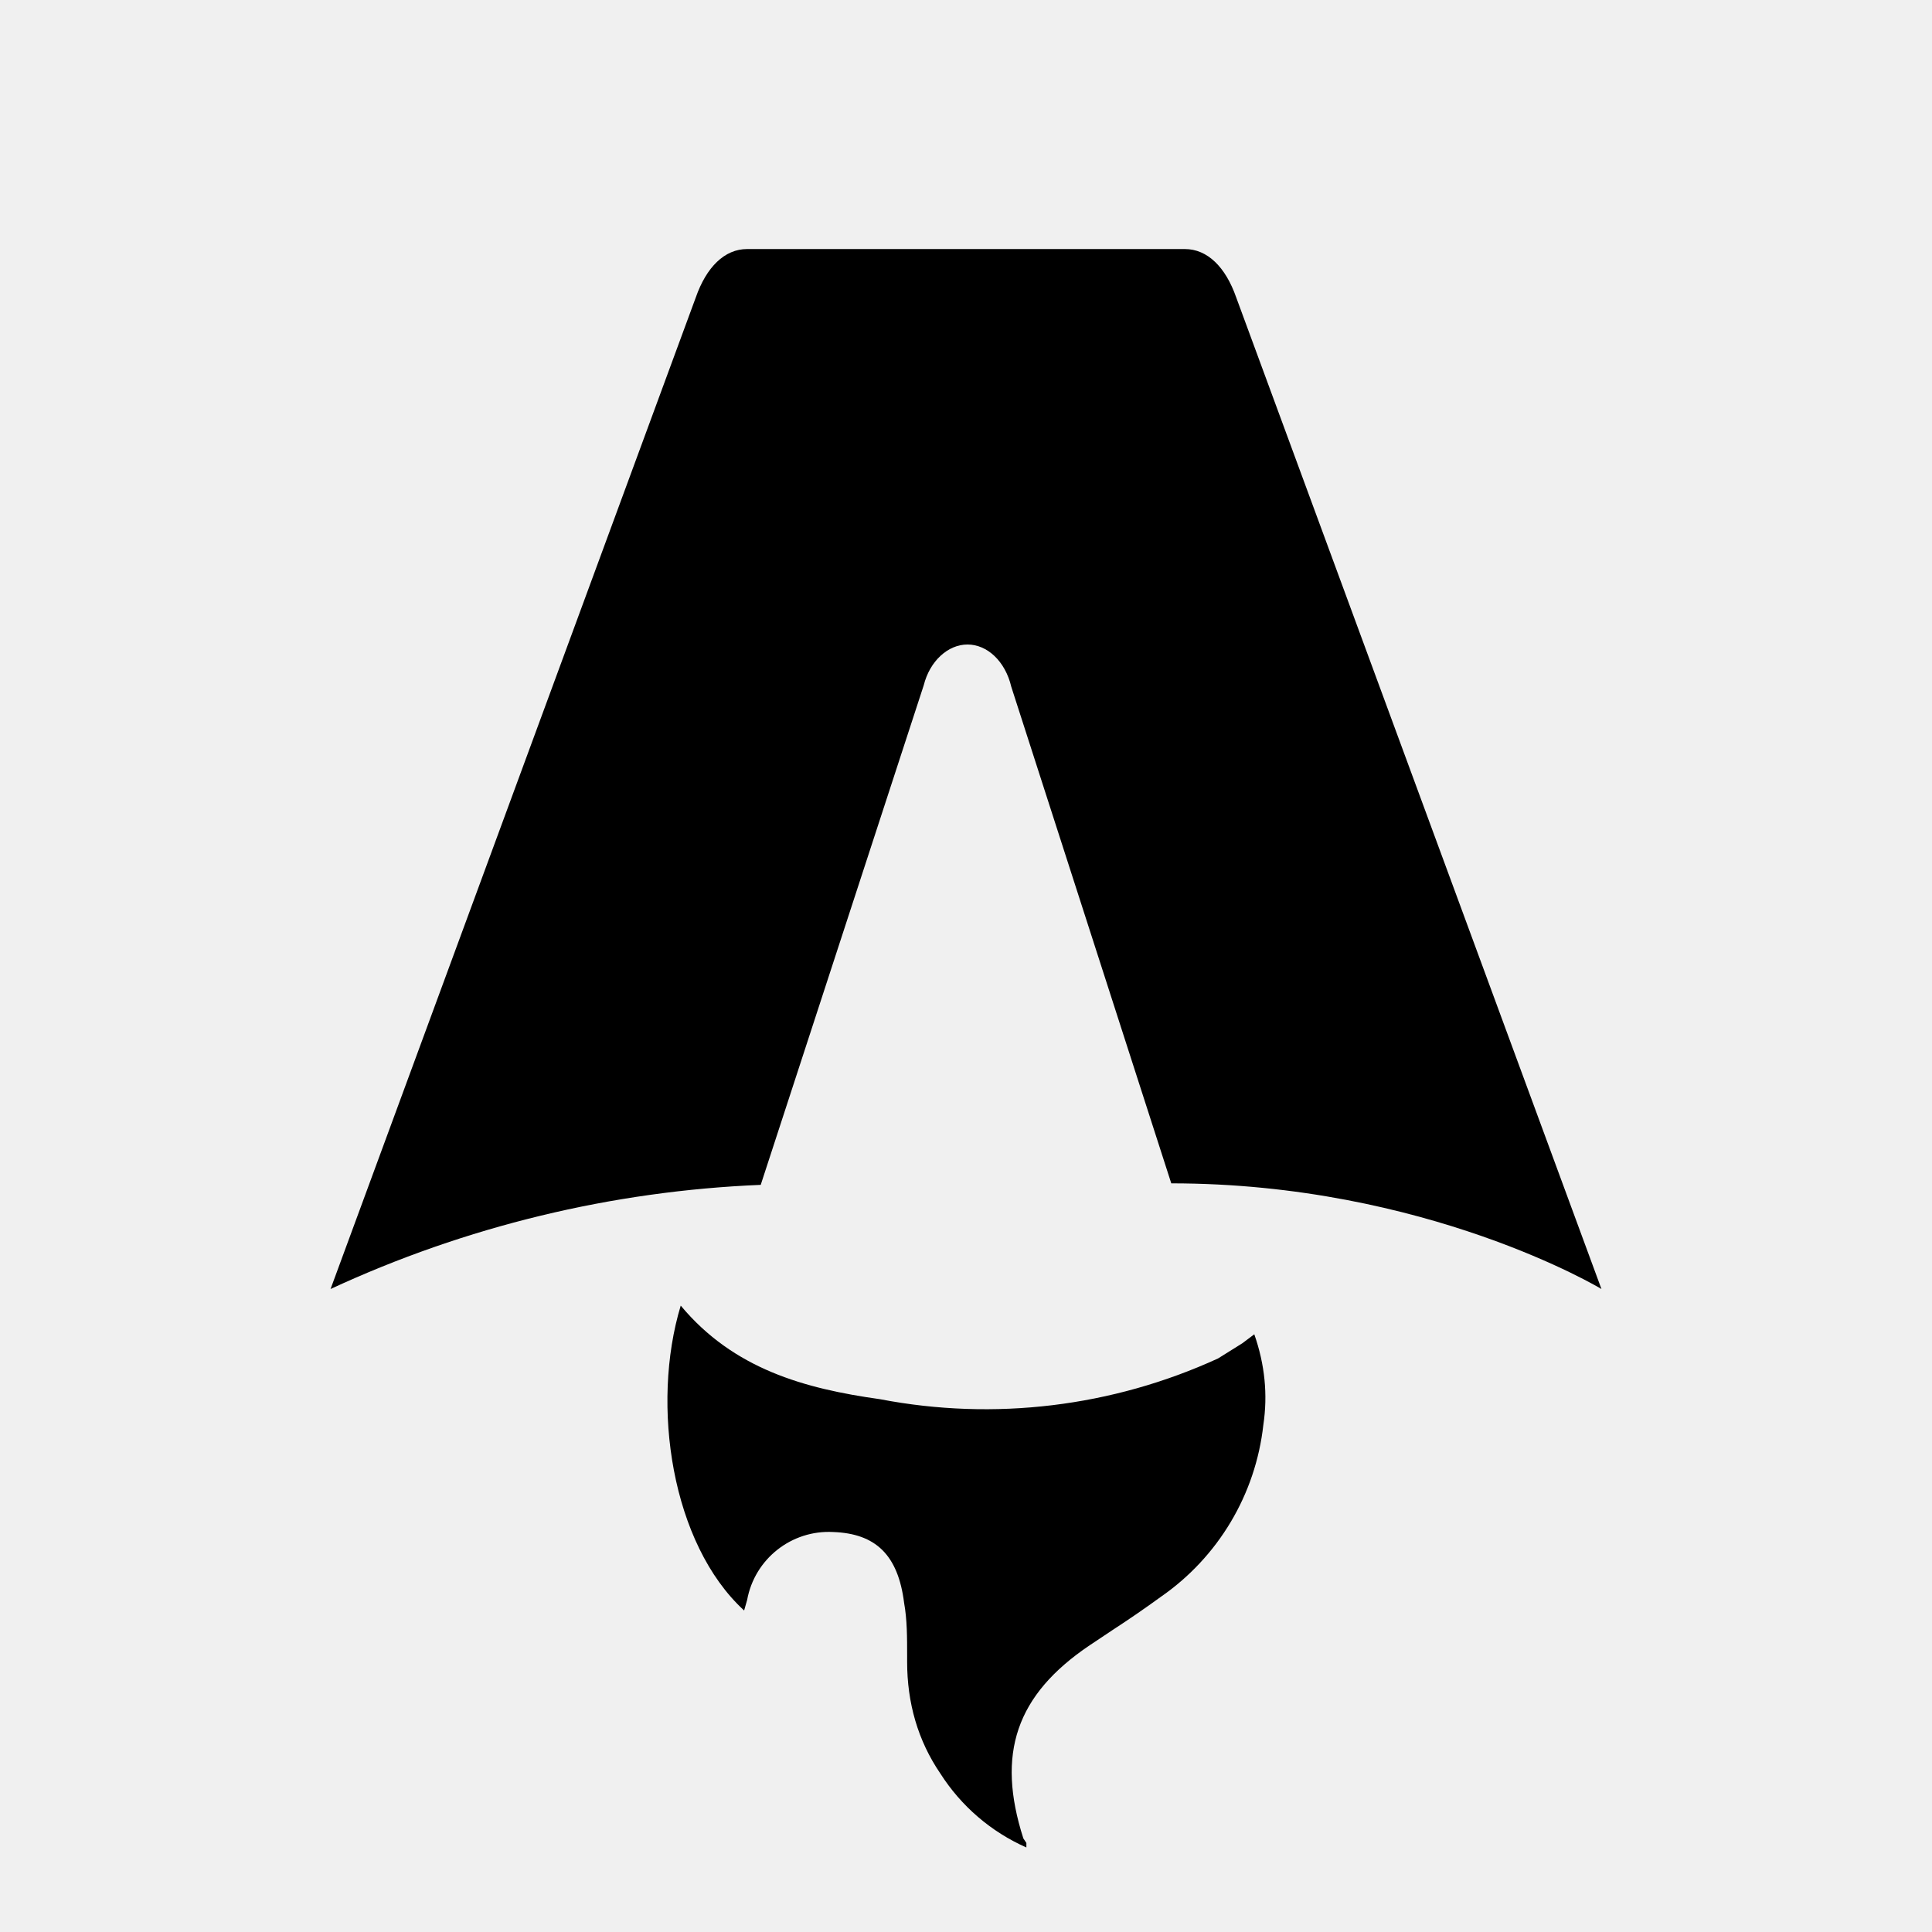
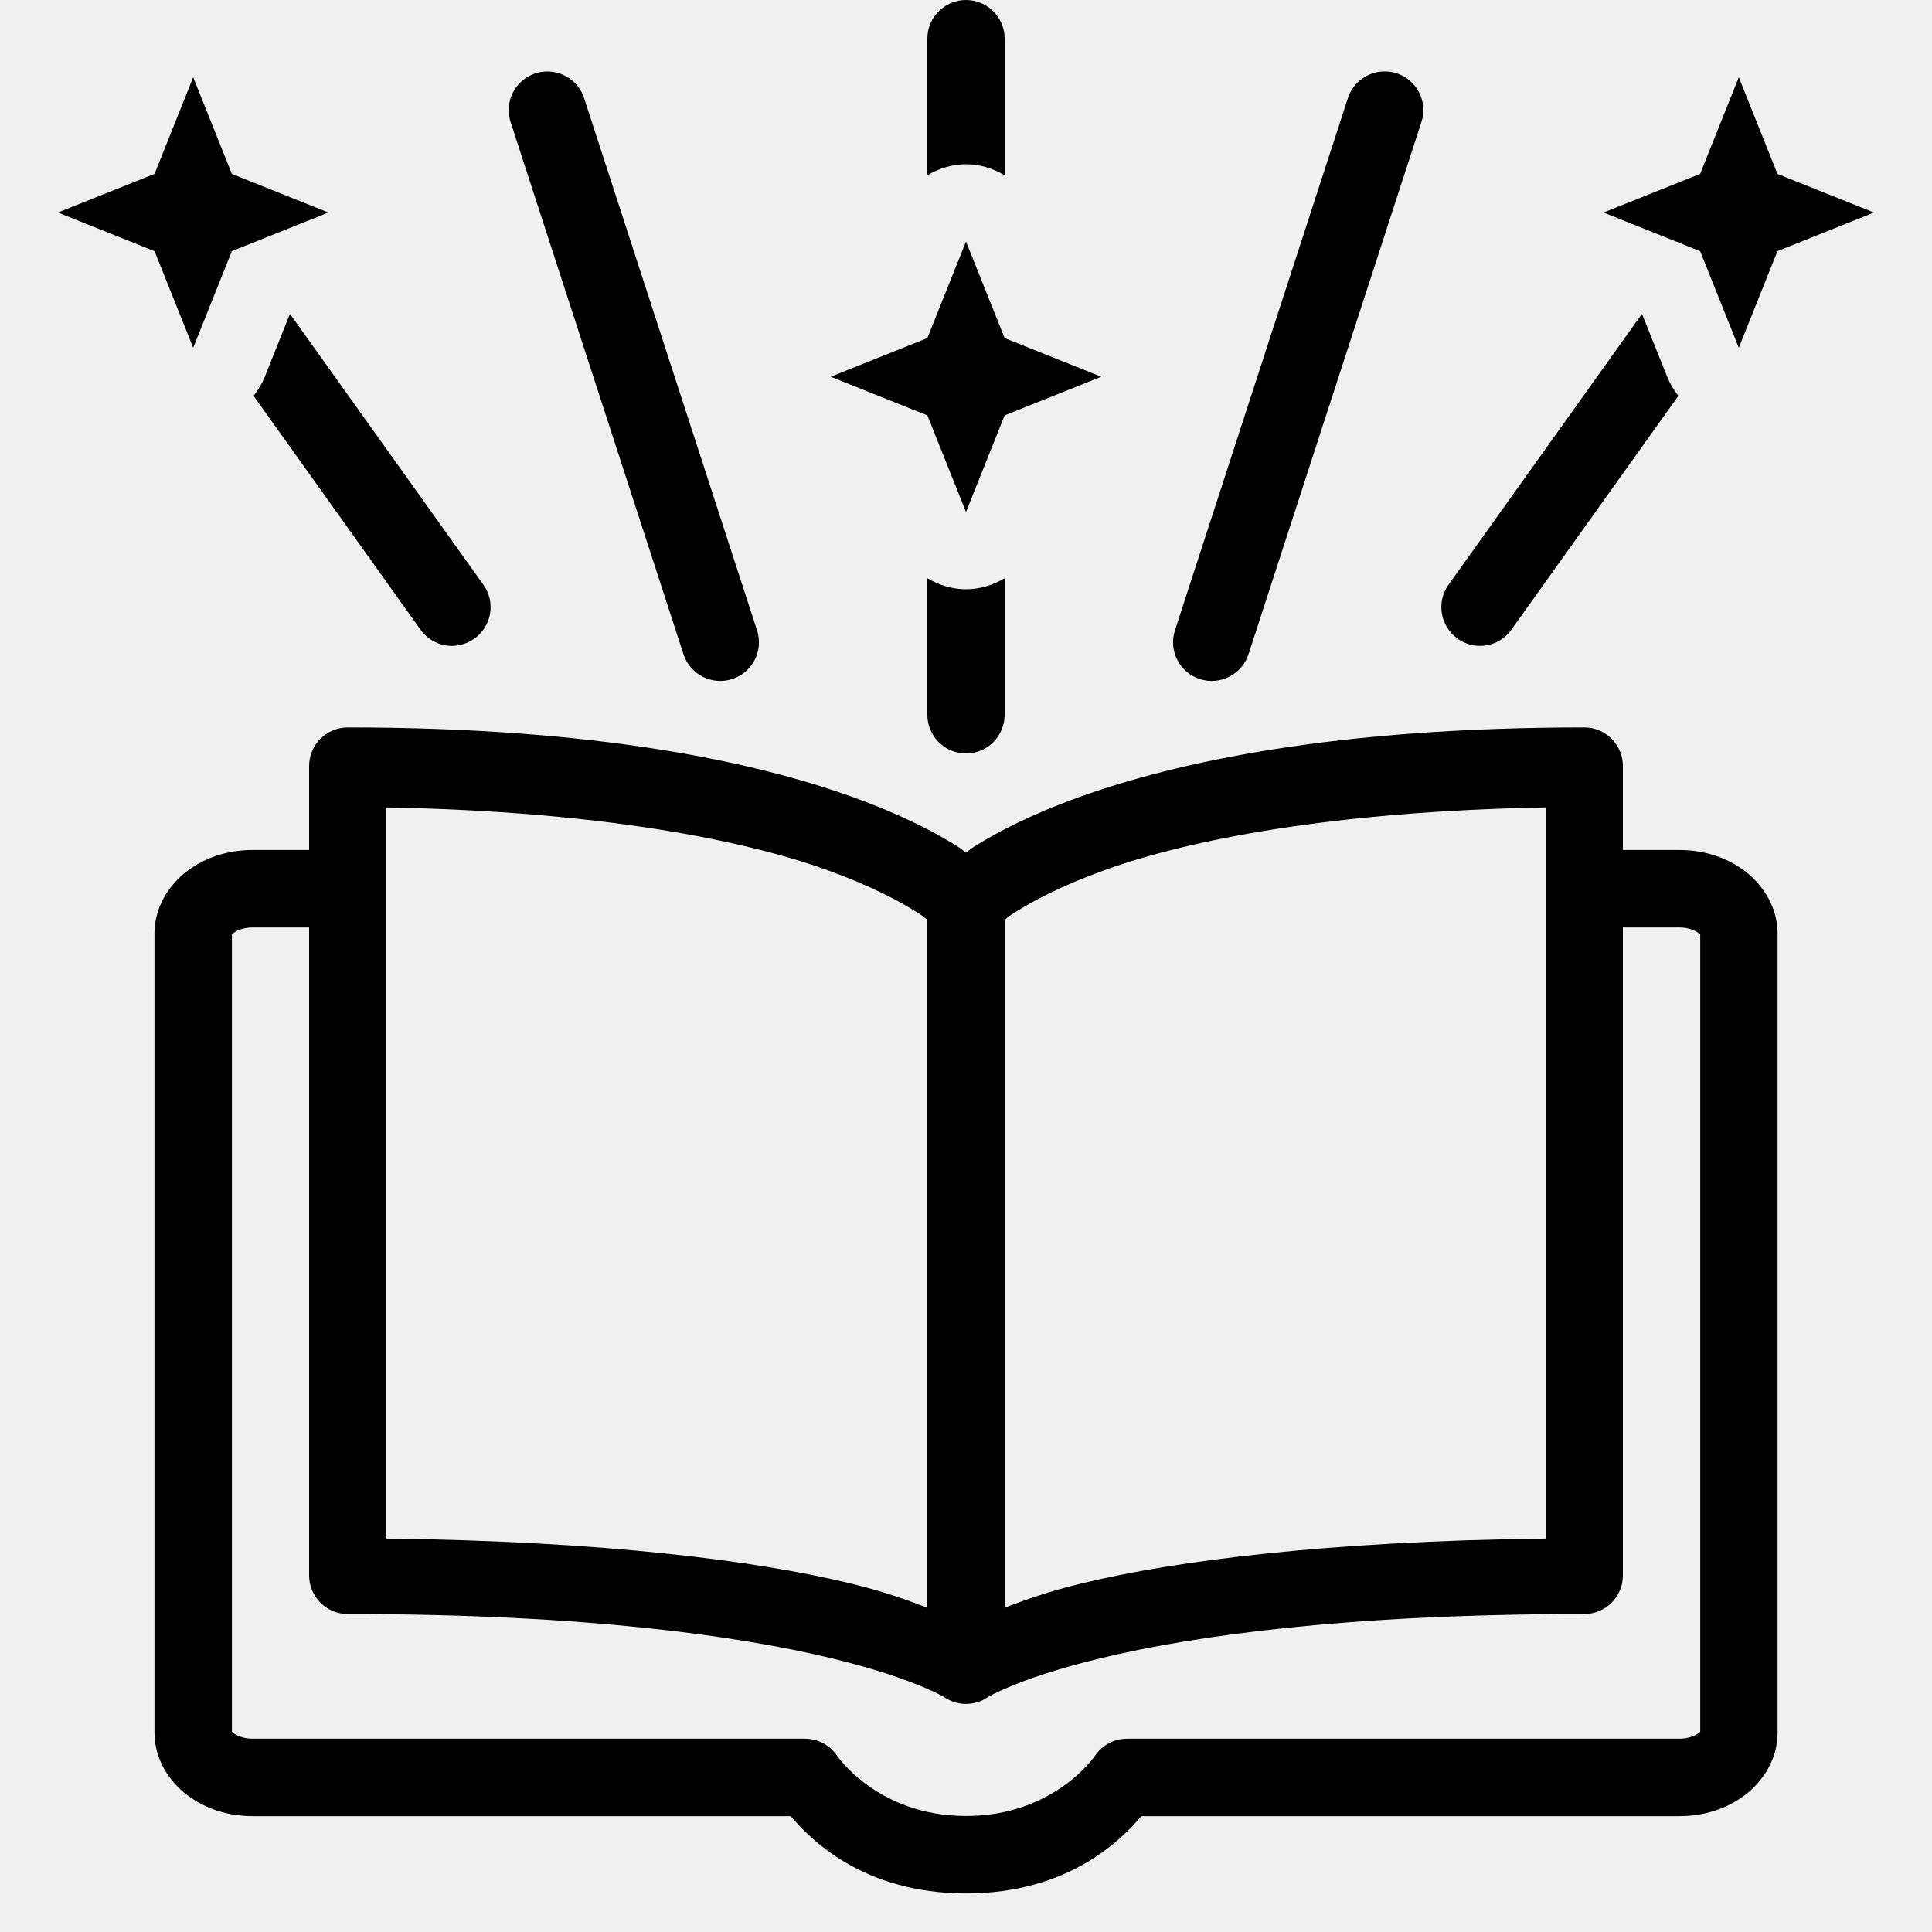
- <svg xmlns="http://www.w3.org/2000/svg" fill="none" viewBox="0 0 128 128">
-   <path d="M50.4 78.5a75.1 75.1 0 0 0-28.5 6.9l24.2-65.7c.7-2 1.9-3.2 3.4-3.2h29c1.5 0 2.7 1.2 3.4 3.2l24.2 65.7s-11.6-7-28.5-7L67 45.5c-.4-1.7-1.6-2.8-2.9-2.8-1.3 0-2.5 1.1-2.9 2.7L50.4 78.5Zm-1.1 28.2Zm-4.2-20.2c-2 6.6-.6 15.8 4.2 20.2a17.5 17.5 0 0 1 .2-.7 5.5 5.5 0 0 1 5.7-4.5c2.8.1 4.3 1.5 4.7 4.7.2 1.1.2 2.3.2 3.5v.4c0 2.7.7 5.2 2.2 7.4a13 13 0 0 0 5.7 4.9v-.3l-.2-.3c-1.8-5.6-.5-9.5 4.4-12.8l1.5-1a73 73 0 0 0 3.2-2.2 16 16 0 0 0 6.8-11.4c.3-2 .1-4-.6-6l-.8.6-1.6 1a37 37 0 0 1-22.4 2.7c-5-.7-9.7-2-13.2-6.2Z" />
-   <style>
-         path { fill: #000; }
-         @media (prefers-color-scheme: dark) {
-             path { fill: #FFF; }
-         }
-     </style>
+ <svg xmlns="http://www.w3.org/2000/svg" viewBox="0 0 50 50" width="50px" height="50px">
+   <path d="M 25 0 C 24.448 0 24 0.448 24 1 L 24 4.535 C 24.299 4.36 24.638 4.25 25 4.25 C 25.362 4.25 25.701 4.36 26 4.535 L 26 1 C 26 0.448 25.552 0 25 0 z M 35.834 1.848 A 1 1 0 0 0 34.879 2.553 L 30.408 16.312 A 1 1 0 1 0 32.311 16.932 L 36.781 3.172 A 1 1 0 0 0 35.834 1.848 z M 14.137 1.85 A 1 1 0 0 0 13.219 3.172 L 17.689 16.932 A 1 1 0 1 0 19.592 16.312 L 15.121 2.553 A 1 1 0 0 0 14.137 1.85 z M 5 2 L 4 4.5 L 1.5 5.5 L 4 6.5 L 5 9 L 6 6.5 L 8.5 5.5 L 6 4.5 L 5 2 z M 45 2 L 44 4.5 L 41.5 5.5 L 44 6.5 L 45 9 L 46 6.5 L 48.5 5.5 L 46 4.5 L 45 2 z M 25 6.25 L 24 8.75 L 21.5 9.75 L 24 10.75 L 25 13.25 L 26 10.75 L 28.5 9.75 L 26 8.75 L 25 6.25 z M 7.504 8.123 L 6.857 9.742 C 6.783 9.926 6.683 10.094 6.562 10.244 L 10.883 16.295 C 11.078 16.568 11.385 16.715 11.697 16.715 C 11.898 16.715 12.101 16.653 12.277 16.527 C 12.727 16.206 12.832 15.583 12.51 15.133 L 7.504 8.123 z M 42.494 8.123 L 37.488 15.133 C 37.167 15.582 37.272 16.206 37.721 16.527 C 37.897 16.653 38.1 16.715 38.301 16.715 C 38.613 16.715 38.921 16.568 39.115 16.295 L 43.436 10.244 C 43.318 10.094 43.217 9.926 43.143 9.742 L 42.494 8.123 z M 24 14.965 L 24 18.5 C 24 19.052 24.448 19.5 25 19.5 C 25.552 19.5 26 19.052 26 18.5 L 26 14.965 C 25.701 15.14 25.362 15.25 25 15.25 C 24.638 15.25 24.299 15.14 24 14.965 z M 9 18.826 A 1 1 0 0 0 8 19.826 L 8 21.998 L 6.539 21.998 C 5.911 21.998 5.324 22.183 4.85 22.539 C 4.375 22.895 3.998 23.476 3.998 24.156 L 3.998 44.844 C 3.998 45.524 4.375 46.105 4.85 46.461 C 5.324 46.817 5.911 47.002 6.539 47.002 L 20.463 47.002 C 20.963 47.585 22.322 49.002 25.002 49.002 C 27.682 49.002 29.039 47.585 29.539 47.002 L 43.463 47.002 C 44.091 47.002 44.678 46.817 45.152 46.461 C 45.627 46.105 46.004 45.524 46.004 44.844 L 46.004 24.156 A 1.001 1.001 0 0 0 46.004 24.154 C 46.002 23.475 45.624 22.895 45.15 22.539 C 44.676 22.183 44.089 21.998 43.461 21.998 L 42 21.998 L 42 19.826 A 1 1 0 0 0 41 18.826 C 34.592 18.826 30.475 19.711 27.924 20.631 C 26.648 21.091 25.764 21.559 25.186 21.928 C 25.067 22.003 25.097 22.001 25 22.07 C 24.903 22.001 24.933 22.003 24.814 21.928 C 24.236 21.559 23.352 21.091 22.076 20.631 C 19.525 19.711 15.408 18.826 9 18.826 z M 10 20.896 C 15.536 20.998 19.257 21.742 21.398 22.514 C 22.544 22.926 23.291 23.33 23.738 23.615 C 23.954 23.753 23.919 23.743 24 23.807 L 24 41.607 C 23.451 41.403 22.901 41.192 21.943 40.963 C 19.578 40.397 15.676 39.886 10 39.818 L 10 20.896 z M 40 20.896 L 40 39.818 C 34.324 39.886 30.422 40.397 28.057 40.963 C 27.099 41.192 26.549 41.403 26 41.607 L 26 23.807 C 26.081 23.743 26.046 23.753 26.262 23.615 C 26.709 23.33 27.456 22.926 28.602 22.514 C 30.743 21.742 34.464 20.998 40 20.896 z M 6.539 24.002 L 8 24.002 L 8 40.771 A 1 1 0 0 0 9 41.771 C 15.219 41.771 19.144 42.347 21.479 42.906 C 22.646 43.186 23.416 43.461 23.879 43.656 C 24.342 43.851 24.439 43.926 24.439 43.926 A 1 1 0 0 0 24.445 43.93 A 1 1 0 0 0 24.488 43.955 A 1 1 0 0 0 24.547 43.988 A 1 1 0 0 0 24.639 44.029 A 1 1 0 0 0 24.73 44.061 A 1 1 0 0 0 24.807 44.078 A 1 1 0 0 0 24.879 44.09 A 1 1 0 0 0 24.904 44.094 A 1 1 0 0 0 25.012 44.098 A 1 1 0 0 0 25.1 44.092 A 1 1 0 0 0 25.105 44.092 A 1 1 0 0 0 25.107 44.092 A 1 1 0 0 0 25.203 44.076 A 1 1 0 0 0 25.301 44.051 A 1 1 0 0 0 25.373 44.025 A 1 1 0 0 0 25.395 44.018 A 1 1 0 0 0 25.416 44.008 A 1 1 0 0 0 25.484 43.973 A 1 1 0 0 0 25.488 43.969 A 1 1 0 0 0 25.561 43.926 C 25.561 43.926 25.658 43.851 26.121 43.656 C 26.584 43.461 27.354 43.186 28.521 42.906 C 30.856 42.347 34.781 41.771 41 41.771 A 1 1 0 0 0 42 40.771 L 42 24.002 L 43.461 24.002 C 43.683 24.002 43.863 24.076 43.947 24.139 C 43.986 24.168 43.997 24.18 44.002 24.184 L 44.002 44.818 C 43.998 44.822 43.987 44.833 43.949 44.861 C 43.866 44.924 43.685 44.998 43.463 44.998 L 29.168 44.998 A 1.001 1.001 0 0 0 28.346 45.43 C 28.346 45.43 27.298 46.998 25.002 46.998 C 22.706 46.998 21.656 45.43 21.656 45.43 A 1.001 1.001 0 0 0 20.834 44.998 L 6.539 44.998 C 6.317 44.998 6.136 44.924 6.053 44.861 C 6.015 44.833 6.006 44.822 6.002 44.818 L 6.002 24.182 C 6.006 24.178 6.015 24.167 6.053 24.139 C 6.136 24.076 6.317 24.002 6.539 24.002 z" />
</svg>
